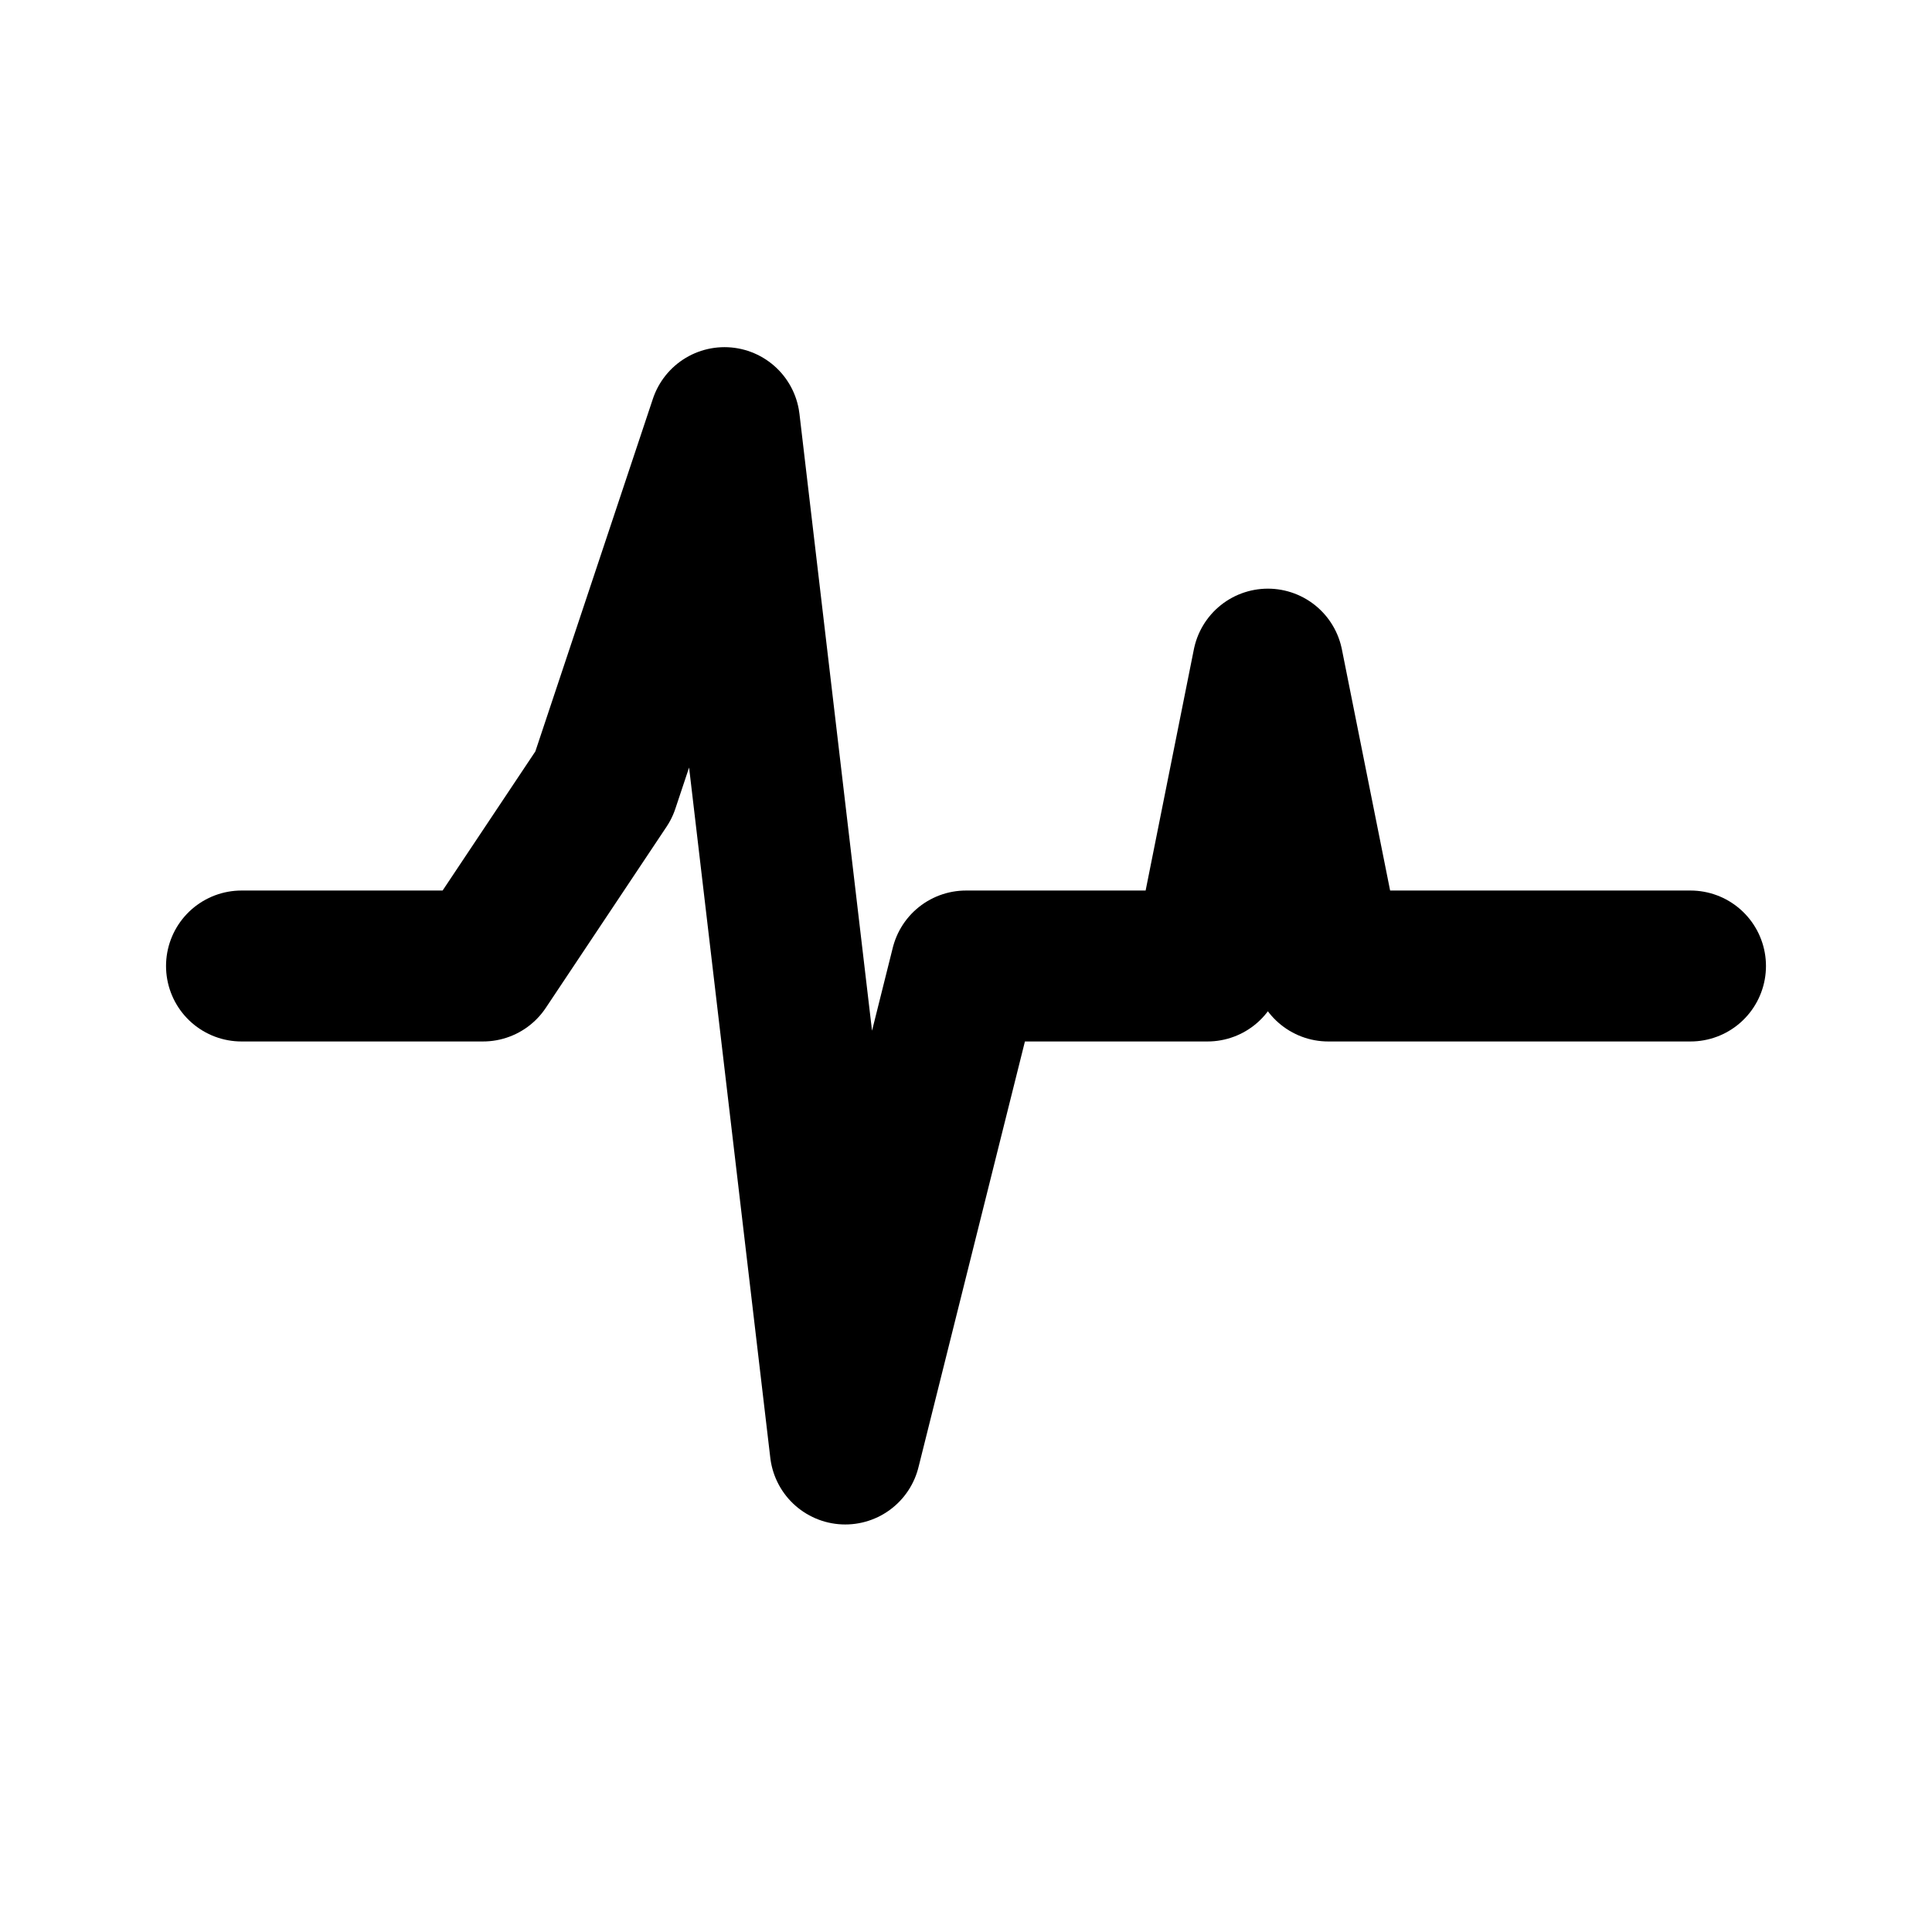
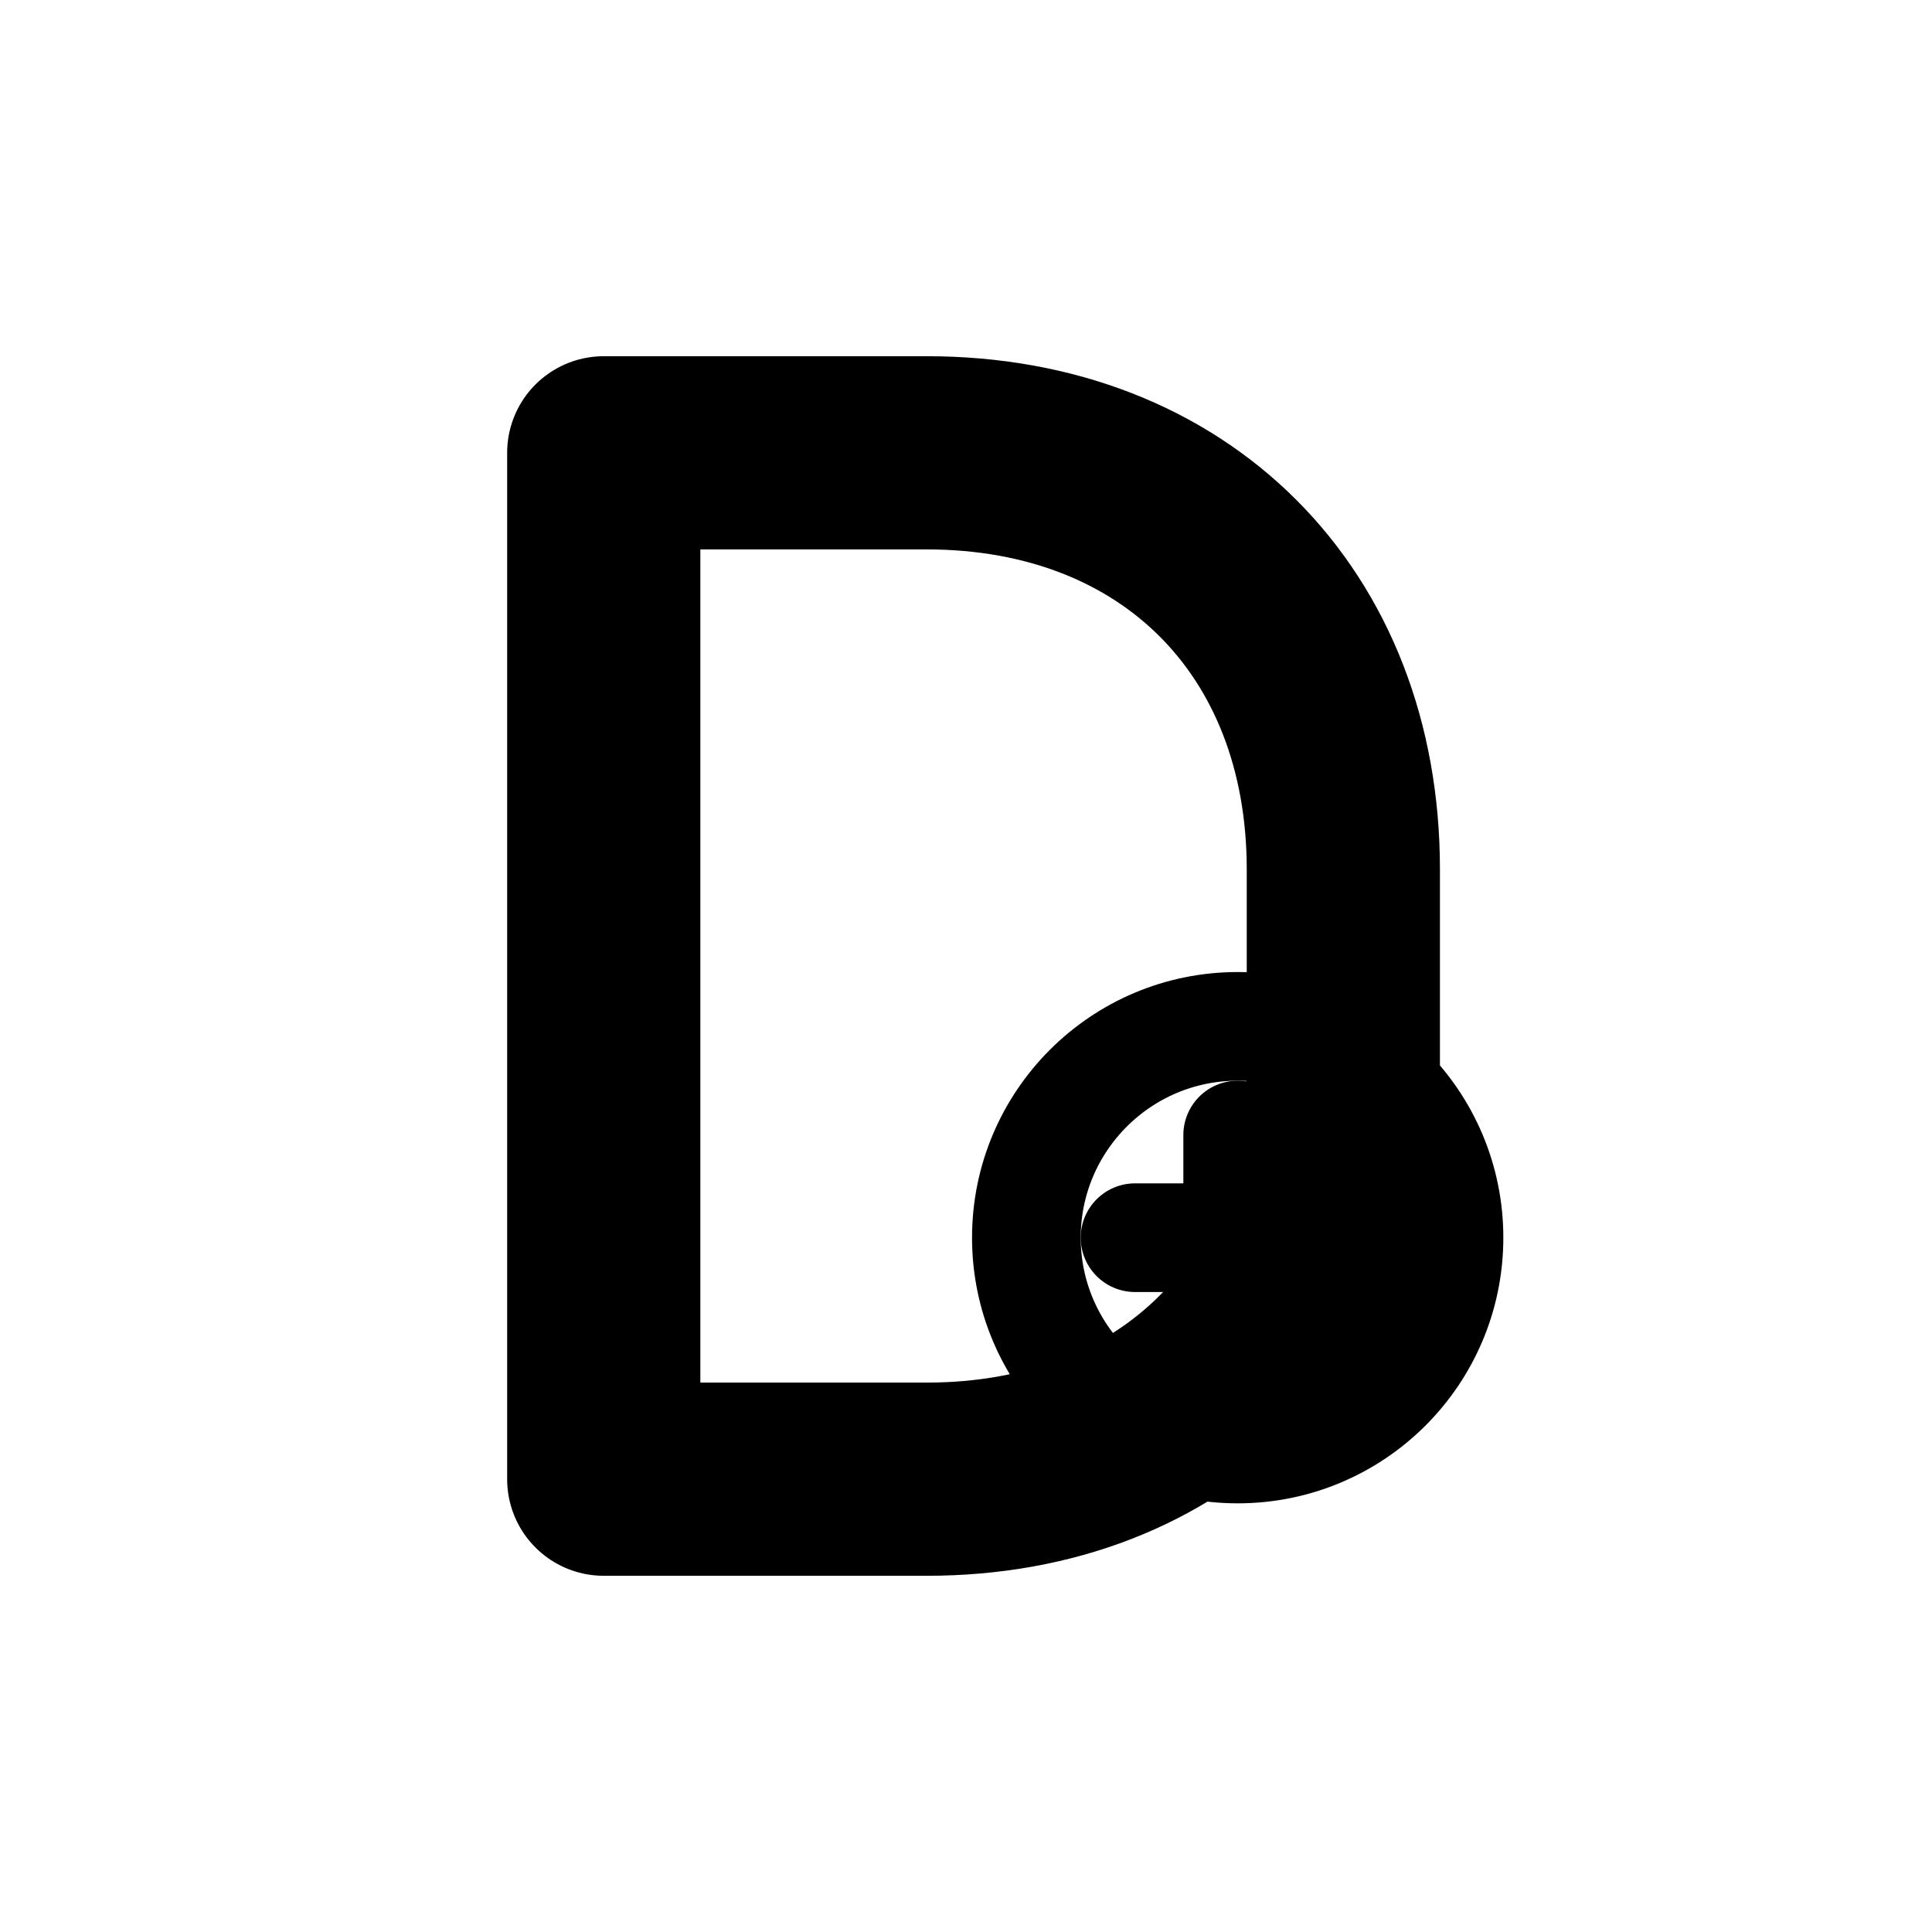
<svg xmlns="http://www.w3.org/2000/svg" viewBox="0 0 32 32" fill="none" width="32" height="32">
-   <path d="M4 16H8L10 13L12 7L14 24L16 16H20L21 11L22 16H28" stroke="currentColor" stroke-width="2.5" stroke-linecap="round" stroke-linejoin="round" />
+   <path d="M10 7.5V24.5H15.35C19.46 24.5 22.25 21.7 22.25 17.6V14.4C22.25 10.3 19.46 7.5 15.35 7.5H10Z" fill="none" stroke="currentColor" stroke-width="3.2" stroke-linecap="round" stroke-linejoin="round" />
+   <circle cx="20.5" cy="20.5" r="3.5" fill="none" stroke="currentColor" stroke-width="1.8" />
+   <path d="M20.5 18.8V22.2M18.8 20.5H22.2" stroke="currentColor" stroke-width="1.8" stroke-linecap="round" />
</svg>
